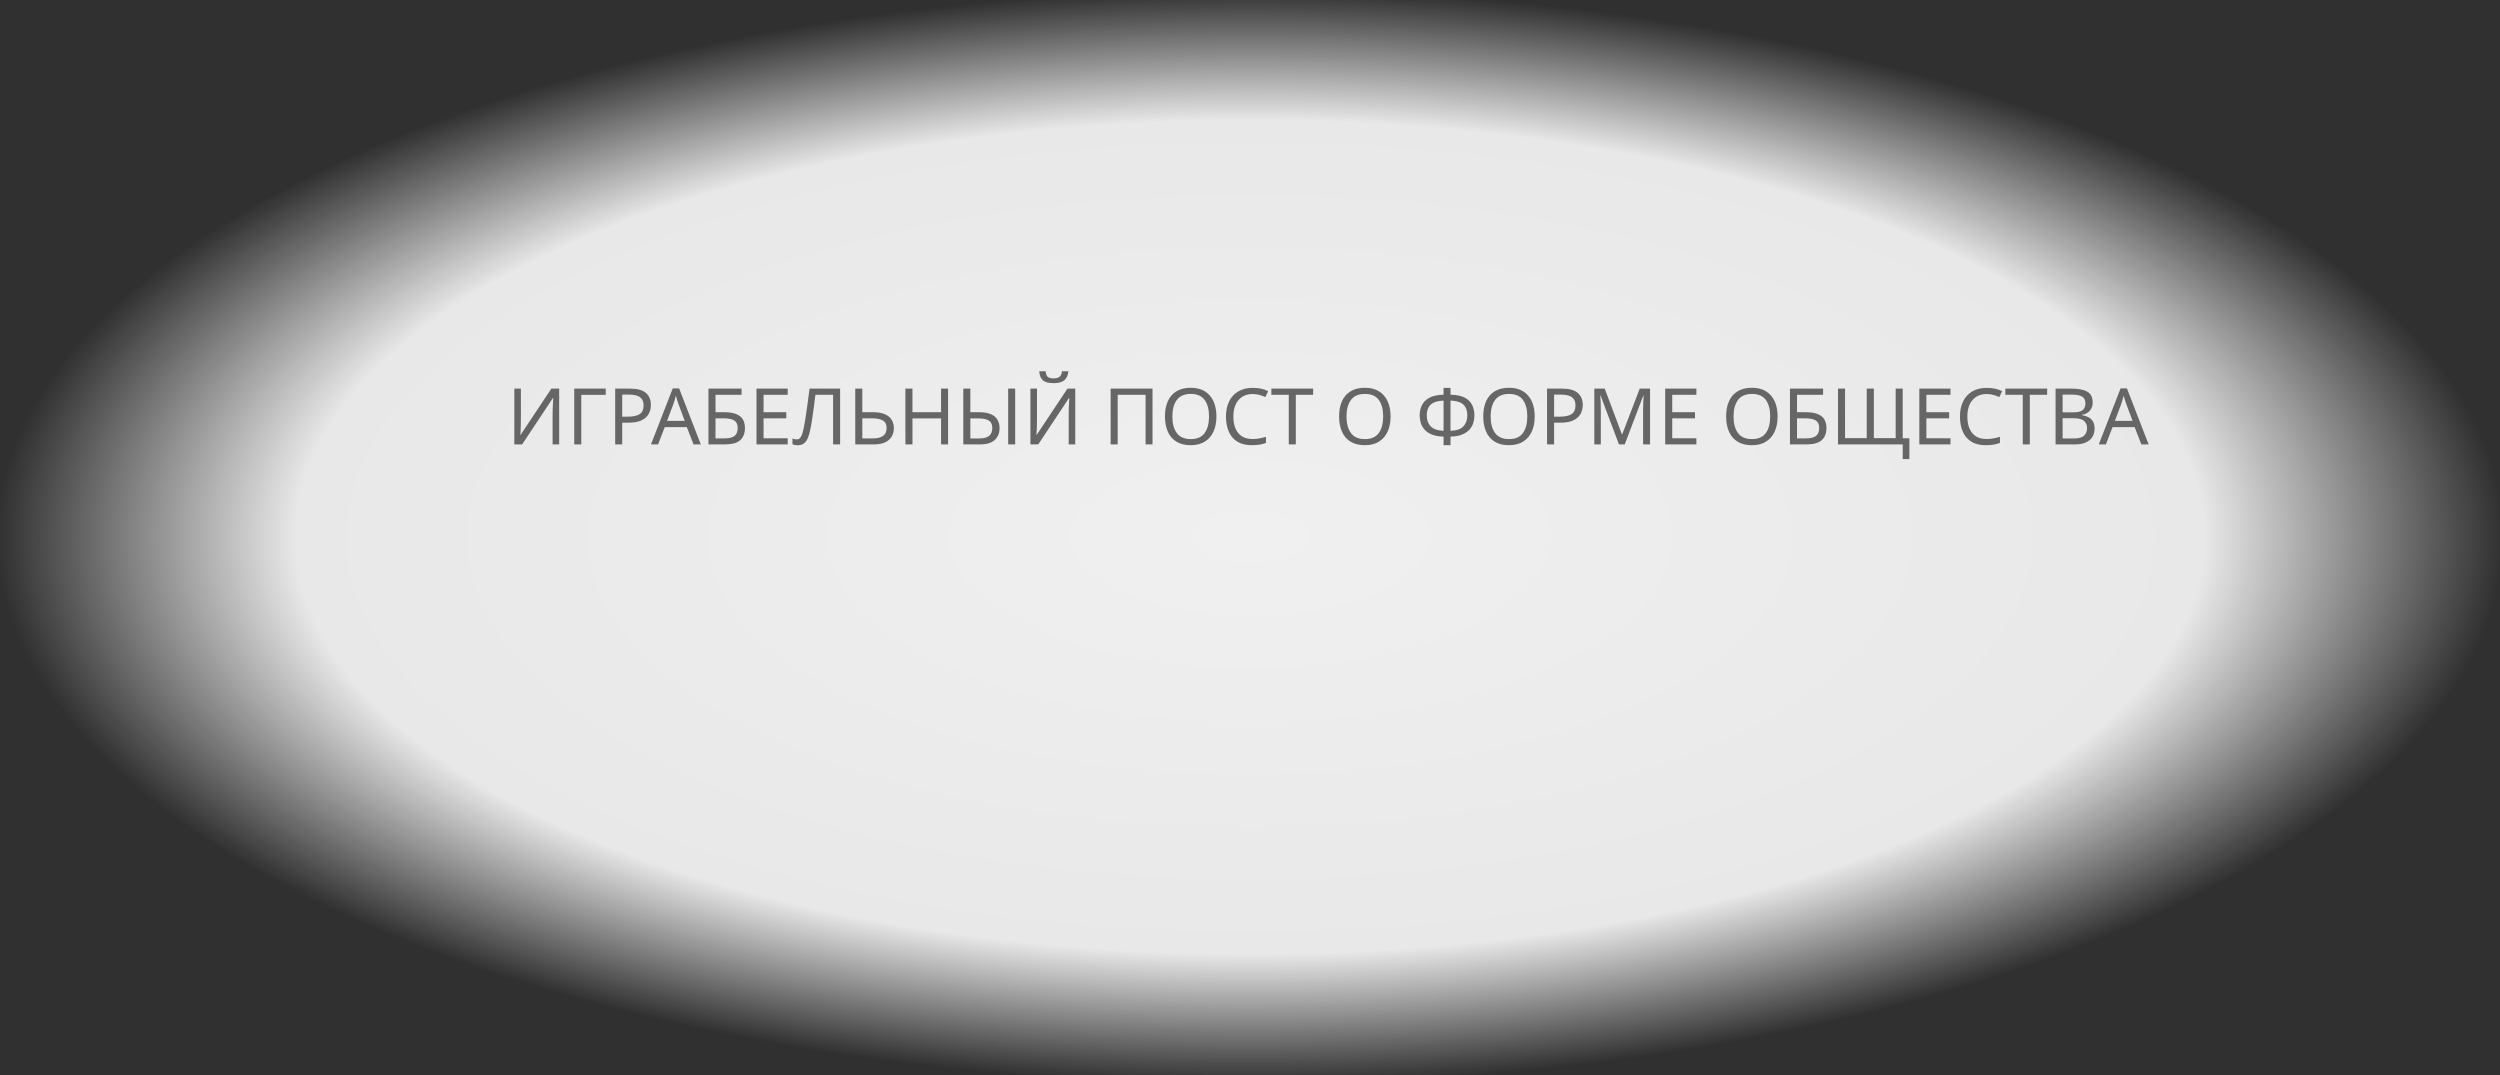
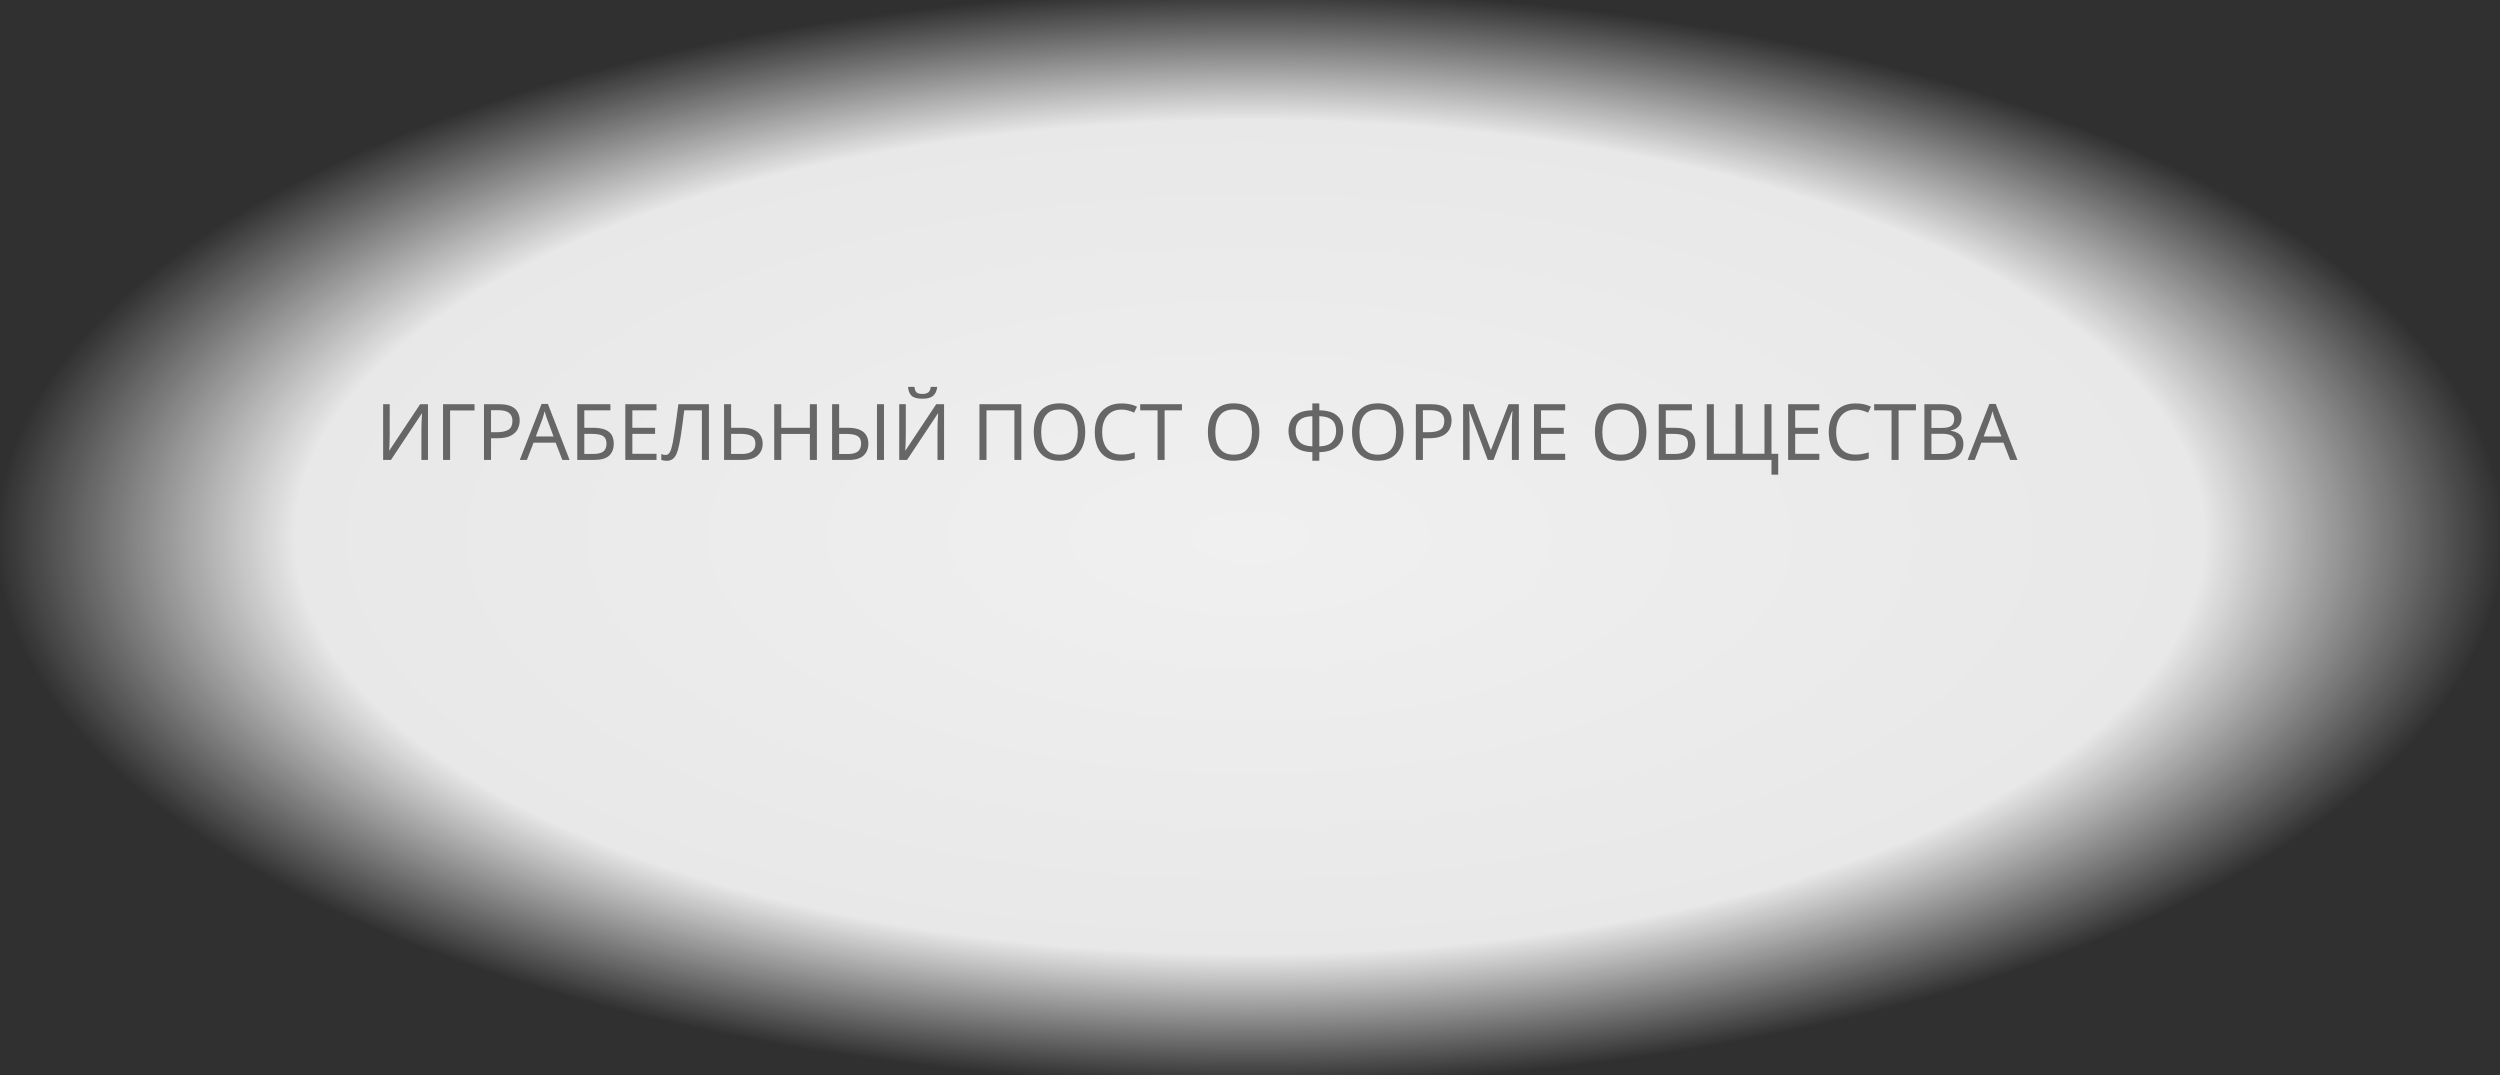
- <svg xmlns="http://www.w3.org/2000/svg" xmlns:xlink="http://www.w3.org/1999/xlink" version="1.2" width="1280" height="550" id="svg2">
+ <svg xmlns="http://www.w3.org/2000/svg" xmlns:xlink="http://www.w3.org/1999/xlink" id="svg2" height="550" width="1280" version="1.2">
  <defs id="defs4">
    <linearGradient id="linearGradient3793">
-       <stop id="stop3795" style="stop-color:#000000;stop-opacity:0" offset="0" />
-       <stop id="stop3801" style="stop-color:#000000;stop-opacity:0.031" offset="0.76" />
-       <stop id="stop3797" style="stop-color:#000000;stop-opacity:0.8" offset="1" />
+       <stop offset="0" style="stop-color:#000000;stop-opacity:0" id="stop3795" />
+       <stop offset="0.76" style="stop-color:#000000;stop-opacity:0.031" id="stop3801" />
+       <stop offset="1" style="stop-color:#000000;stop-opacity:0.8" id="stop3797" />
    </linearGradient>
-     <radialGradient cx="643.895" cy="282.895" r="670.301" fx="643.895" fy="282.895" id="radialGradient3799" xlink:href="#linearGradient3793" gradientUnits="userSpaceOnUse" gradientTransform="matrix(0.9575757,0,0,0.4181819,-293.7213,331.2034)" />
+     <radialGradient gradientTransform="matrix(0.9575757,0,0,0.4181819,-293.7213,331.2034)" gradientUnits="userSpaceOnUse" xlink:href="#linearGradient3793" id="radialGradient3799" fy="282.895" fx="643.895" r="670.301" cy="282.895" cx="643.895" />
  </defs>
-   <g transform="translate(317.1429,-174.505)" id="layer1">
-     <rect width="1283.728" height="560.615" x="-319.007" y="169.197" id="rect3791" style="color:#000000;fill:url(#radialGradient3799);fill-opacity:1;stroke:none;stroke-width:10;marker:none;visibility:visible;display:inline;overflow:visible;enable-background:accumulate" />
-     <flowRoot transform="matrix(0.9035078,0,0,0.9182246,-292.2634,173.8297)" id="flowRoot3833" xml:space="preserve" style="font-size:40px;font-style:normal;font-weight:normal;line-height:125%;letter-spacing:0px;word-spacing:0px;fill:#000000;fill-opacity:1;stroke:none;font-family:Sans">
-       <flowRegion id="flowRegion3835">
-         <rect width="1216.698" height="192.965" x="72.108" y="93.992" id="rect3837" />
+   <g id="layer1" transform="translate(317.1429,-174.505)">
+     <rect style="color:#000000;fill:url(#radialGradient3799);fill-opacity:1;stroke:none;stroke-width:10;marker:none;visibility:visible;display:inline;overflow:visible;enable-background:accumulate" id="rect3791" y="169.197" x="-319.007" height="560.615" width="1283.728" />
+     <flowRoot style="font-style:normal;font-weight:normal;font-size:40px;line-height:125%;font-family:Sans;text-align:center;letter-spacing:0px;word-spacing:0px;text-anchor:middle;fill:#000000;fill-opacity:1;stroke:none" xml:space="preserve" id="flowRoot3833" transform="matrix(0.9035078,0,0,0.9182246,-294.0431,219.8297)">
+       <flowRegion style="text-align:center;text-anchor:middle" id="flowRegion3835">
+         <rect style="text-anchor:middle;text-align:center;" id="rect3837" y="93.992" x="72.108" height="192.965" width="1216.698" />
      </flowRegion>
-       <flowPara id="flowPara3839" style="font-size:72px;font-style:normal;font-variant:normal;font-stretch:normal;text-align:center;text-anchor:middle;fill:#ffffff;font-family:Manifold CF;-inkscape-font-specification:Manifold CF Semi-Light">ПАРАБОЛА МНОГОУГОЛЬНИКОВ</flowPara>
+       <flowPara style="font-style:normal;font-variant:normal;font-weight:300;font-stretch:normal;font-size:72px;font-family:Rubik;-inkscape-font-specification:'Rubik Light';text-align:center;text-anchor:middle;fill:#ffffff" id="flowPara3839">ПРИТЧА О МНОГОУГОЛЬНИКАХ</flowPara>
    </flowRoot>
-     <text x="-57.727" y="402.041" id="text3001" xml:space="preserve" style="font-size:40px;font-style:normal;font-weight:normal;line-height:125%;letter-spacing:0px;word-spacing:0px;fill:#666666;fill-opacity:1;stroke:none;font-family:Sans">
-       <tspan x="-57.727" y="402.041" id="tspan3003" style="font-style:normal;font-variant:normal;font-stretch:normal;fill:#666666;fill-opacity:1;font-family:Manifold CF;-inkscape-font-specification:Manifold CF Semi-Light">ИГРАБЕЛЬНЫЙ ПОСТ О ФОРМЕ ОБЩЕСТВА</tspan>
+     <text style="font-style:normal;font-weight:normal;font-size:40px;line-height:125%;font-family:Sans;letter-spacing:0px;word-spacing:0px;fill:#666666;fill-opacity:1;stroke:none" xml:space="preserve" id="text3001" y="410.01" x="1178.995">
+       <tspan style="font-style:normal;font-variant:normal;font-weight:300;font-stretch:normal;font-family:Rubik;-inkscape-font-specification:'Rubik Light';text-align:center;text-anchor:middle;fill:#666666;fill-opacity:1" id="tspan3003" y="410.01" x="321.465">ИГРАБЕЛЬНЫЙ ПОСТ О ФОРМЕ ОБЩЕСТВА</tspan>
    </text>
  </g>
</svg>
